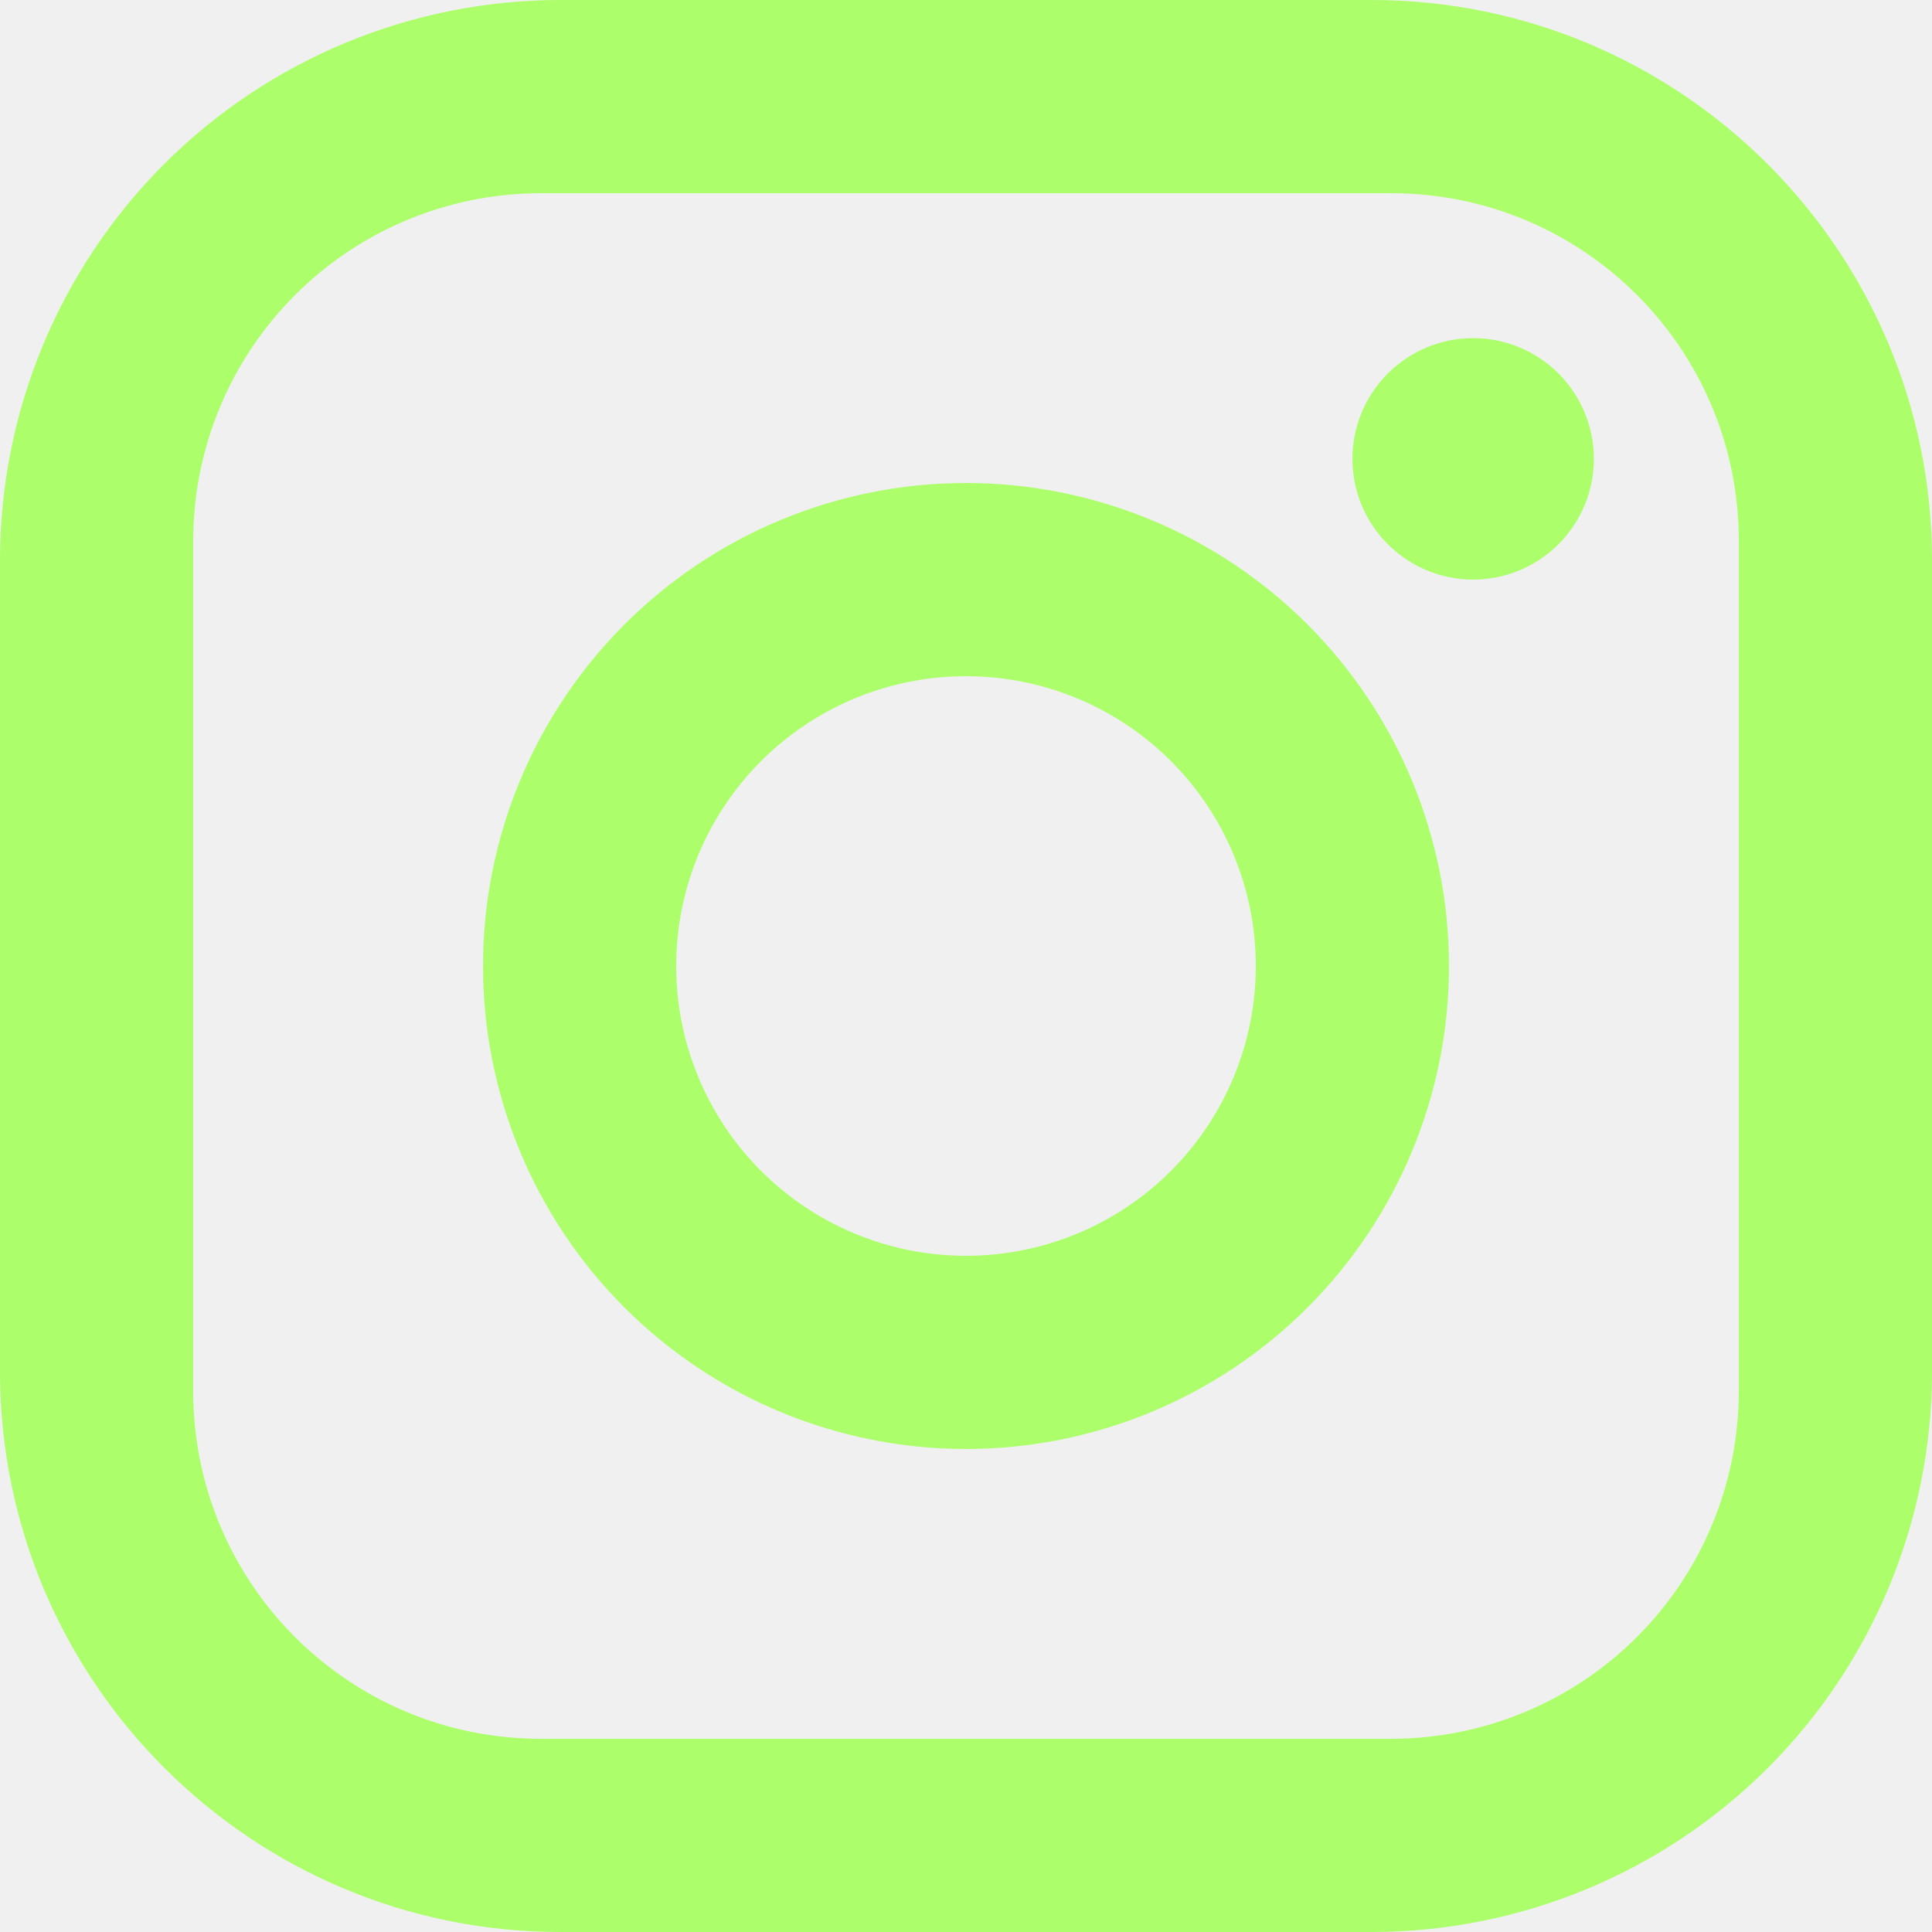
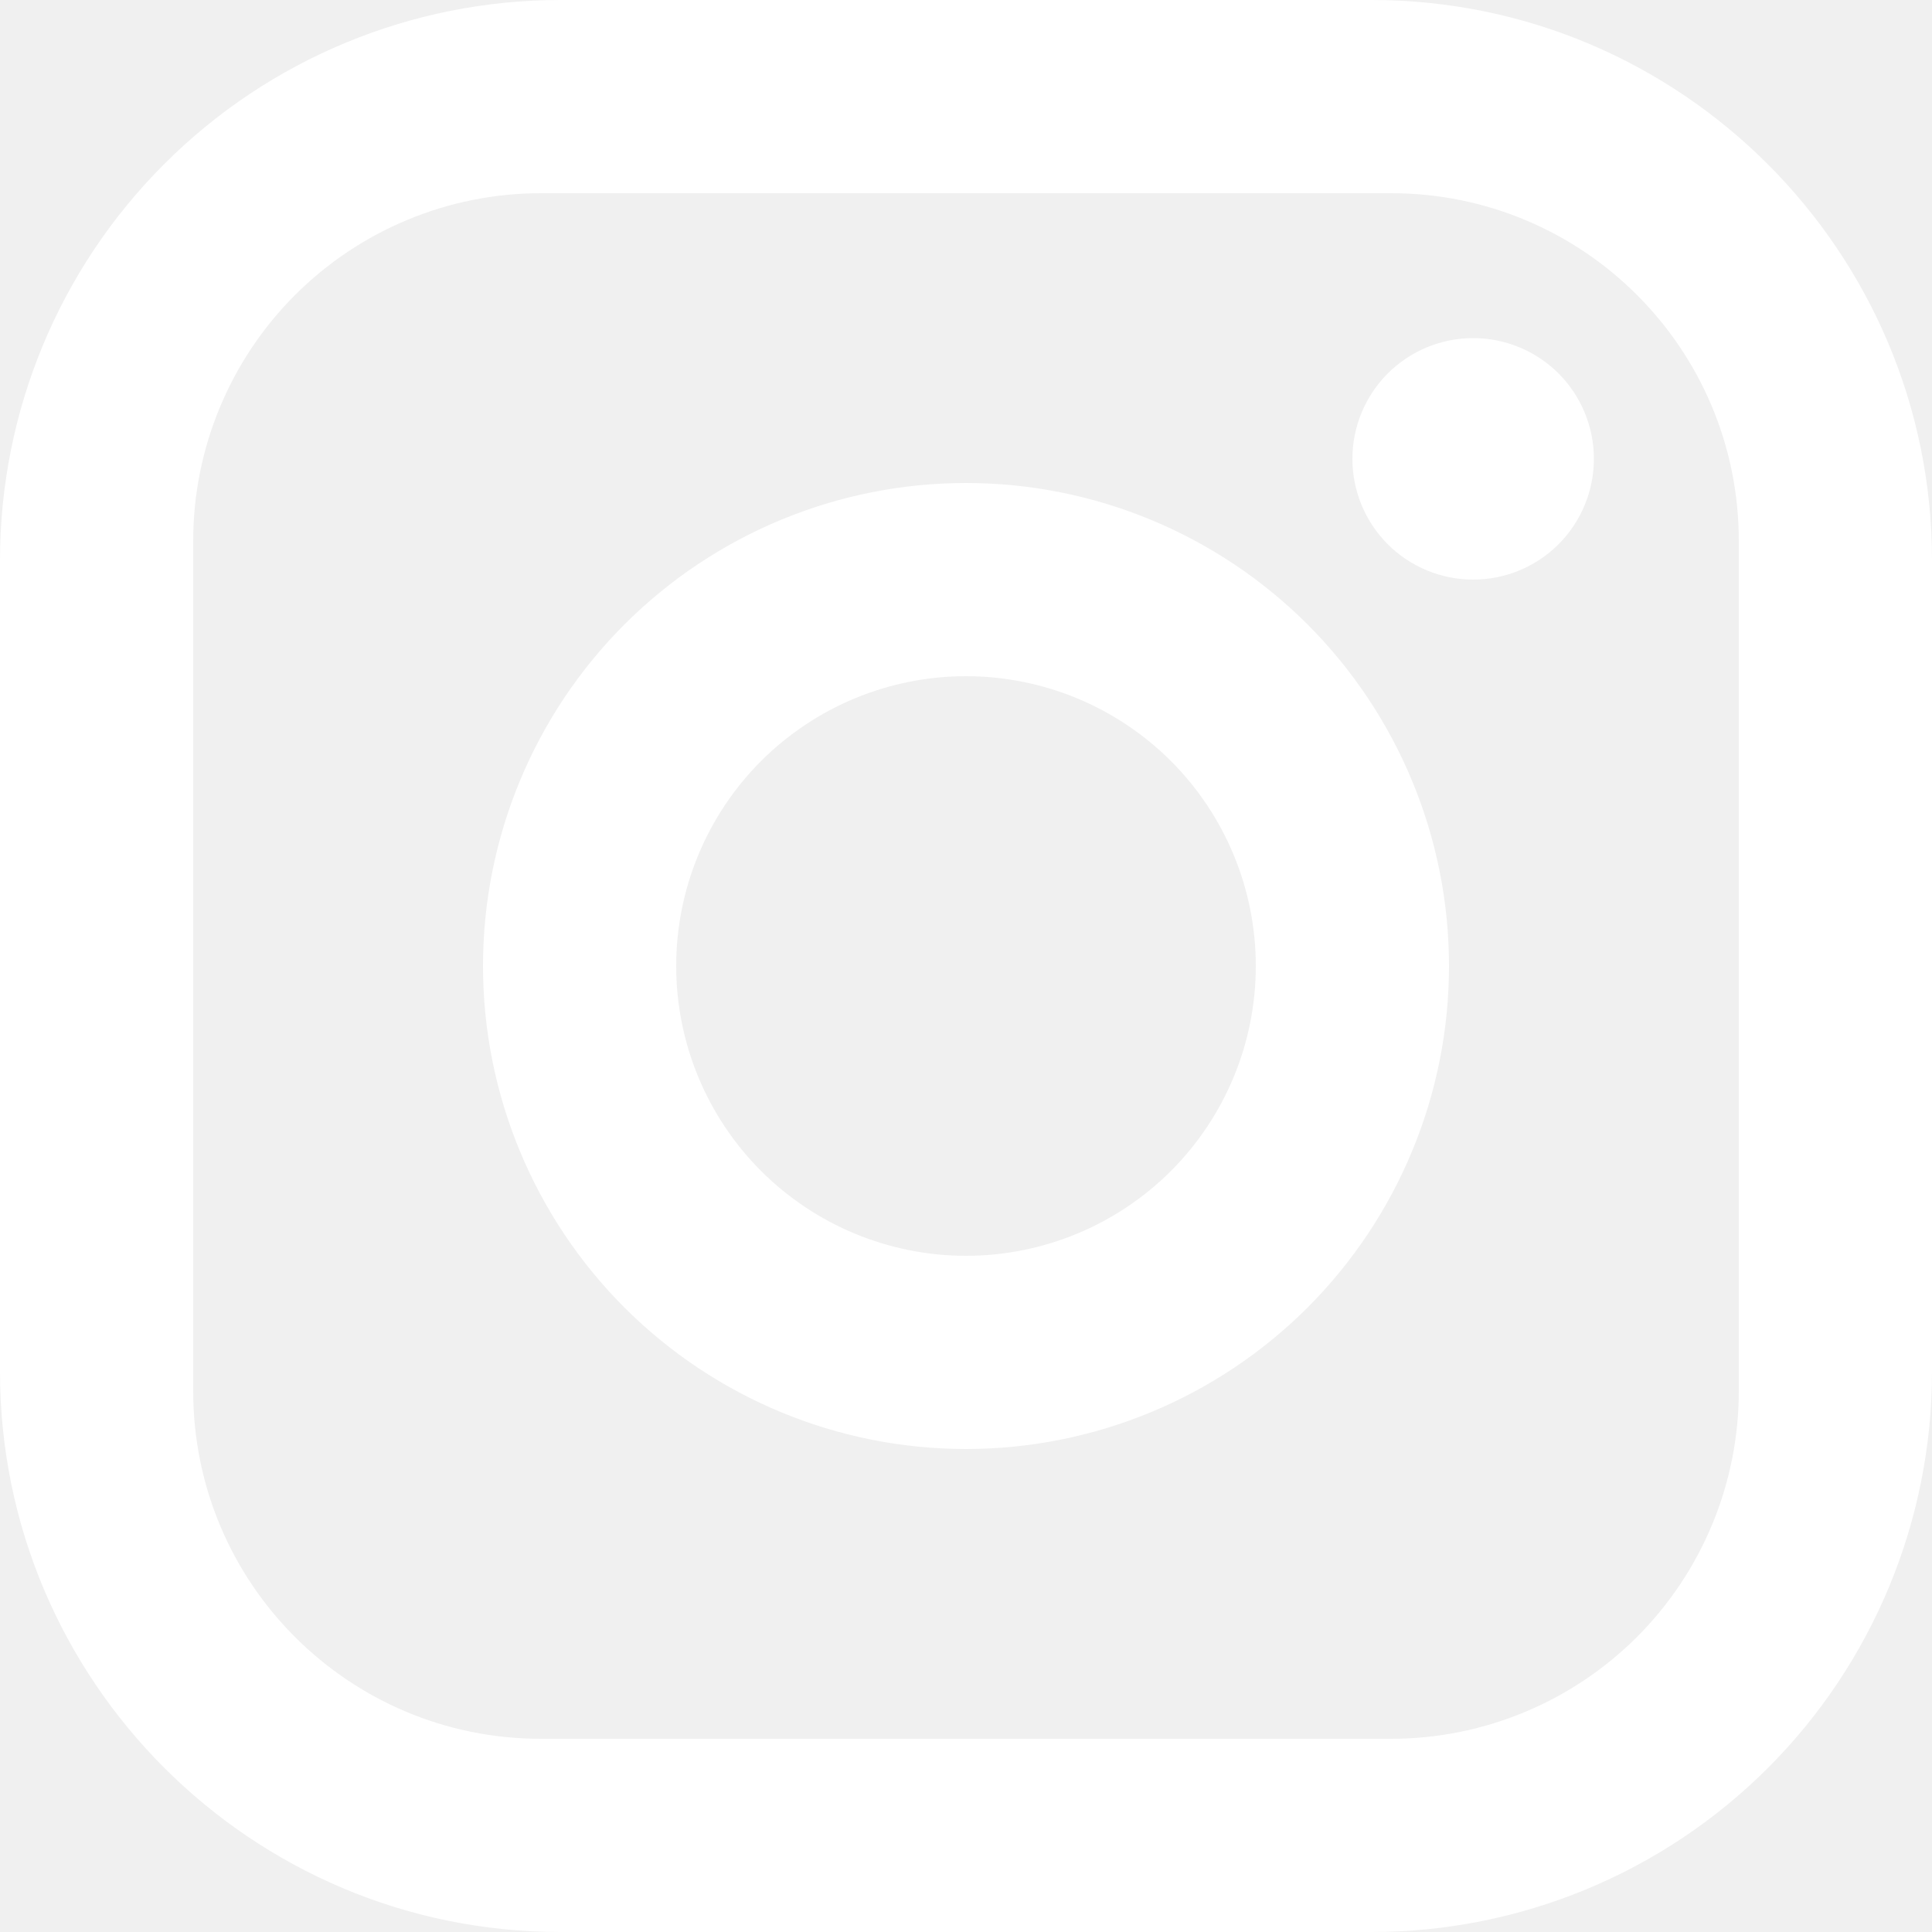
- <svg xmlns="http://www.w3.org/2000/svg" width="32" height="32" viewBox="0 0 32 32" fill="none">
-   <path d="M9.28 0H22.72C27.84 0 32 4.16 32 9.28V22.72C32 25.181 31.022 27.542 29.282 29.282C27.542 31.022 25.181 32 22.72 32H9.28C4.16 32 0 27.84 0 22.72V9.28C0 6.819 0.978 4.458 2.718 2.718C4.458 0.978 6.819 0 9.28 0ZM8.96 3.2C7.432 3.2 5.967 3.807 4.887 4.887C3.807 5.967 3.2 7.432 3.2 8.96V23.04C3.2 26.224 5.776 28.8 8.96 28.8H23.04C24.568 28.8 26.033 28.193 27.113 27.113C28.193 26.033 28.8 24.568 28.8 23.04V8.96C28.8 5.776 26.224 3.2 23.04 3.2H8.96ZM24.4 5.6C24.93 5.6 25.439 5.811 25.814 6.186C26.189 6.561 26.4 7.07 26.4 7.6C26.4 8.13 26.189 8.639 25.814 9.014C25.439 9.389 24.93 9.6 24.4 9.6C23.87 9.6 23.361 9.389 22.986 9.014C22.611 8.639 22.4 8.13 22.4 7.6C22.4 7.07 22.611 6.561 22.986 6.186C23.361 5.811 23.87 5.6 24.4 5.6ZM16 8C18.122 8 20.157 8.843 21.657 10.343C23.157 11.843 24 13.878 24 16C24 18.122 23.157 20.157 21.657 21.657C20.157 23.157 18.122 24 16 24C13.878 24 11.843 23.157 10.343 21.657C8.843 20.157 8 18.122 8 16C8 13.878 8.843 11.843 10.343 10.343C11.843 8.843 13.878 8 16 8ZM16 11.2C14.727 11.2 13.506 11.706 12.606 12.606C11.706 13.506 11.2 14.727 11.2 16C11.2 17.273 11.706 18.494 12.606 19.394C13.506 20.294 14.727 20.8 16 20.8C17.273 20.8 18.494 20.294 19.394 19.394C20.294 18.494 20.8 17.273 20.8 16C20.8 14.727 20.294 13.506 19.394 12.606C18.494 11.706 17.273 11.2 16 11.2Z" fill="#ACFF6A" />
+ <svg xmlns="http://www.w3.org/2000/svg" width="24" height="24" viewBox="0 0 24 24" fill="none">
+   <path d="M6.96 0H17.04C20.88 0 24 3.12 24 6.96V17.04C24 18.886 23.267 20.656 21.962 21.962C20.656 23.267 18.886 24 17.04 24H6.96C3.12 24 0 20.88 0 17.04V6.96C0 5.114 0.733 3.344 2.039 2.039C3.344 0.733 5.114 0 6.96 0ZM6.72 2.4C5.574 2.4 4.475 2.855 3.665 3.665C2.855 4.475 2.4 5.574 2.4 6.72V17.28C2.4 19.668 4.332 21.6 6.72 21.6H17.28C18.426 21.6 19.524 21.145 20.335 20.335C21.145 19.524 21.6 18.426 21.6 17.28V6.72C21.6 4.332 19.668 2.4 17.28 2.4H6.72ZM18.3 4.2C18.698 4.2 19.079 4.358 19.361 4.639C19.642 4.921 19.8 5.302 19.8 5.7C19.8 6.098 19.642 6.479 19.361 6.761C19.079 7.042 18.698 7.2 18.3 7.2C17.902 7.2 17.521 7.042 17.239 6.761C16.958 6.479 16.8 6.098 16.8 5.7C16.8 5.302 16.958 4.921 17.239 4.639C17.521 4.358 17.902 4.2 18.3 4.2ZM12 6C13.591 6 15.117 6.632 16.243 7.757C17.368 8.883 18 10.409 18 12C18 13.591 17.368 15.117 16.243 16.243C15.117 17.368 13.591 18 12 18C10.409 18 8.883 17.368 7.757 16.243C6.632 15.117 6 13.591 6 12C6 10.409 6.632 8.883 7.757 7.757C8.883 6.632 10.409 6 12 6ZM12 8.4C11.045 8.4 10.13 8.779 9.454 9.454C8.779 10.13 8.4 11.045 8.4 12C8.4 12.955 8.779 13.87 9.454 14.546C10.13 15.221 11.045 15.6 12 15.6C12.955 15.6 13.87 15.221 14.546 14.546C15.221 13.87 15.6 12.955 15.6 12C15.6 11.045 15.221 10.13 14.546 9.454C13.87 8.779 12.955 8.4 12 8.4Z" fill="white" />
</svg>
